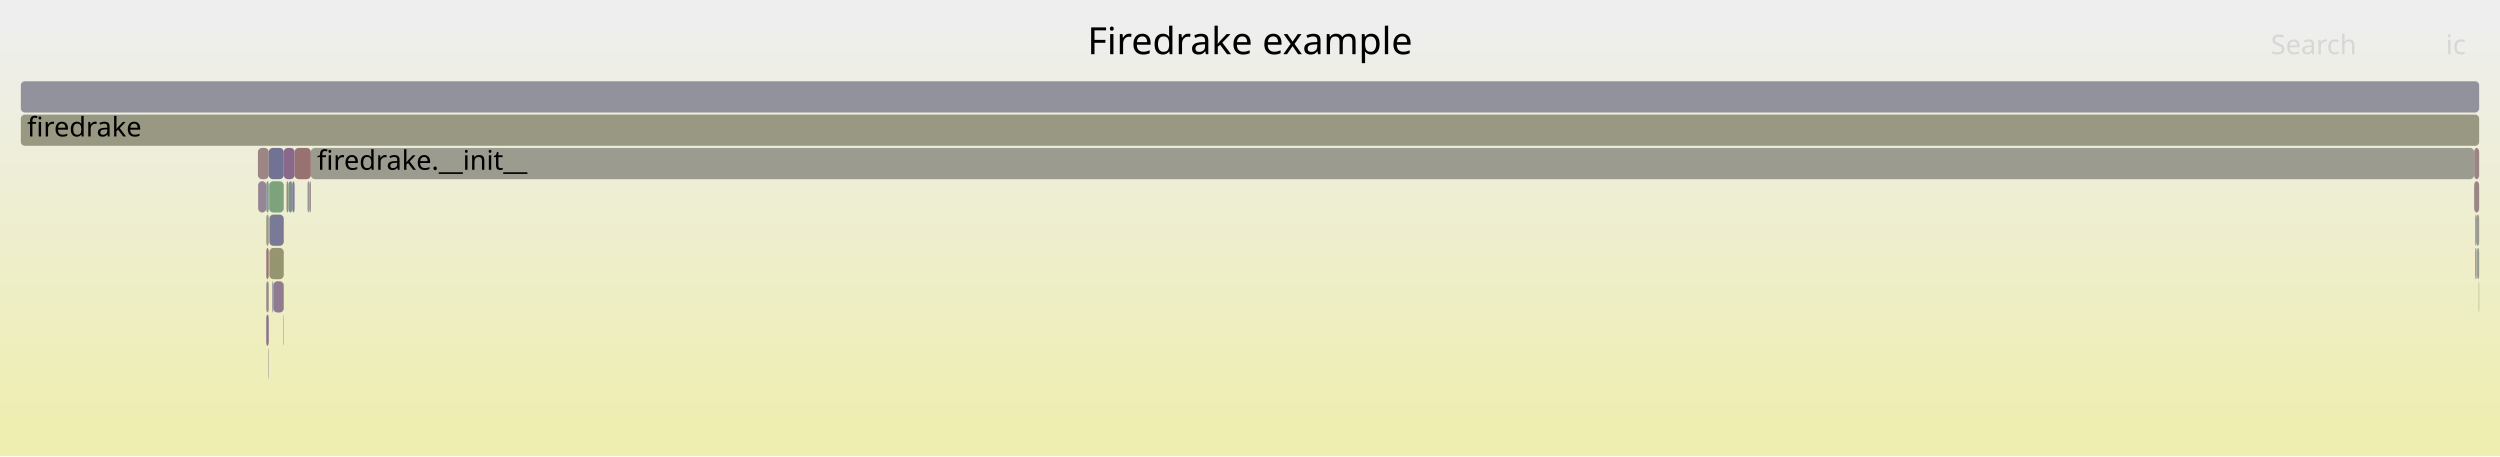
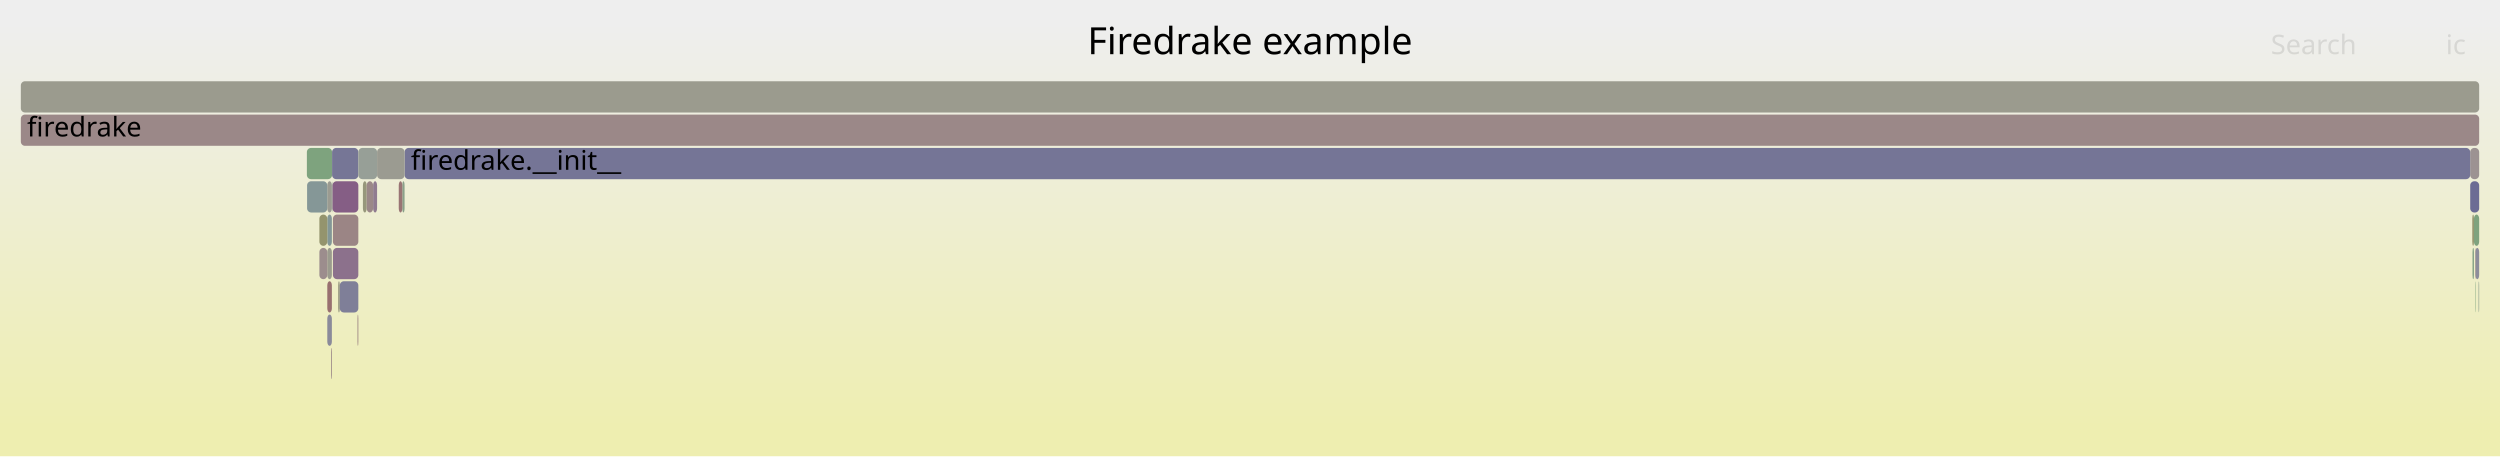
<svg xmlns="http://www.w3.org/2000/svg" version="1.1" width="1200" height="219" viewBox="0 0 1200 219">
  <defs>
    <linearGradient id="background" y1="0" y2="1" x1="0" x2="0">
      <stop stop-color="#eeeeee" offset="5%" />
      <stop stop-color="#eeeeb0" offset="95%" />
    </linearGradient>
  </defs>
  <style type="text/css">
	text { font-family:Verdana; font-size:13px; fill:rgb(0,0,0); }
	#search, #ignorecase { opacity:0.1; cursor:pointer; }
	#search:hover, #search.show, #ignorecase:hover, #ignorecase.show { opacity:1; }
	#subtitle { text-anchor:middle; font-color:rgb(160,160,160); }
	#title { text-anchor:middle; font-size:18px}
	#unzoom { cursor:pointer; }
	#frames &gt; *:hover { stroke:black; stroke-width:0.5; cursor:pointer; }
	.hide { display:none; }
	.parent { opacity:0.5; }
</style>
  <rect x="0.0" y="0" width="1200.0" height="219.0" fill="url(#background)" />
  <text id="title" x="600.00" y="26">Firedrake example</text>
  <text id="details" x="10.00" y="201"> </text>
  <text id="unzoom" x="10.00" y="26" class="hide">Reset Zoom</text>
  <text id="search" x="1090.00" y="26">Search</text>
  <text id="ignorecase" x="1174.00" y="26">ic</text>
  <text id="matched" x="1090.00" y="201"> </text>
  <g id="frames">
    <g>
-       <rect x="1188.6" y="103" width="1.4" height="15.0" fill="rgb(154.418,154.418,140.643)" rx="2" ry="2" />
-       <text x="1191.55" y="113.5" />
+       <rect x="159.8" y="119" width="12.2" height="15.0" fill="rgb(140.266,112.557,140.266)" rx="2" ry="2" />
+       <text x="162.78" y="129.5" />
    </g>
    <g>
-       <rect x="127.8" y="151" width="1.2" height="15.0" fill="rgb(140.345,112.758,140.345)" rx="2" ry="2" />
-       <text x="130.80" y="161.5" />
+       <rect x="1188.2" y="119" width="1.8" height="15.0" fill="rgb(141.482,141.482,154.803)" rx="2" ry="2" />
+       <text x="1191.18" y="129.5" />
    </g>
    <g>
-       <rect x="129.3" y="103" width="6.9" height="15.0" fill="rgb(122.235,122.235,151.078)" rx="2" ry="2" />
-       <text x="132.29" y="113.5" />
+       <rect x="1185.7" y="71" width="4.3" height="15.0" fill="rgb(156.4,145.734,145.734)" rx="2" ry="2" />
+       <text x="1188.70" y="81.5" />
    </g>
    <g>
-       <rect x="129.3" y="119" width="6.9" height="15.0" fill="rgb(148.51,148.51,112.012)" rx="2" ry="2" />
-       <text x="132.29" y="129.5" />
+       <rect x="157.1" y="87" width="2.2" height="15.0" fill="rgb(155.217,155.217,144.514)" rx="2" ry="2" />
+       <text x="160.09" y="97.5" />
    </g>
    <g>
-       <rect x="1187.6" y="87" width="2.4" height="15.0" fill="rgb(154.917,134.367,134.367)" rx="2" ry="2" />
-       <text x="1190.64" y="97.5" />
+       <rect x="159.8" y="103" width="12.2" height="15.0" fill="rgb(154.768,133.223,133.223)" rx="2" ry="2" />
+       <text x="162.78" y="113.5" />
    </g>
    <g>
-       <rect x="123.8" y="71" width="5.2" height="15.0" fill="rgb(154.756,133.126,133.126)" rx="2" ry="2" />
-       <text x="126.78" y="81.5" />
+       <rect x="157.1" y="119" width="2.2" height="15.0" fill="rgb(154.729,154.729,142.149)" rx="2" ry="2" />
+       <text x="160.09" y="129.5" />
    </g>
    <g>
-       <rect x="1189.0" y="119" width="1.0" height="15.0" fill="rgb(142.685,160.493,142.685)" rx="2" ry="2" />
-       <text x="1191.99" y="129.5" />
+       <rect x="1189.7" y="135" width="0.3" height="15.0" fill="rgb(142.667,160.496,142.667)" rx="2" ry="2" />
+       <text x="1192.71" y="145.5" />
    </g>
    <g>
-       <rect x="1189.8" y="135" width="0.2" height="15.0" fill="rgb(150.531,150.531,121.804)" rx="2" ry="2" />
-       <text x="1192.84" y="145.5" />
-     </g>
-     <g>
-       <rect x="127.8" y="119" width="1.2" height="15.0" fill="rgb(152.923,119.074,119.074)" rx="2" ry="2" />
-       <text x="130.80" y="129.5" />
-     </g>
-     <g>
-       <rect x="10.0" y="55" width="1180.0" height="15.0" fill="rgb(152.474,152.474,131.221)" rx="2" ry="2" />
+       <rect x="10.0" y="55" width="1180.0" height="15.0" fill="rgb(155.091,135.7,135.7)" rx="2" ry="2" />
      <text x="13.00" y="65.5">firedrake</text>
    </g>
    <g>
-       <rect x="1187.6" y="71" width="2.4" height="15.0" fill="rgb(154.646,132.288,132.288)" rx="2" ry="2" />
-       <text x="1190.64" y="81.5" />
+       <rect x="174.2" y="87" width="1.8" height="15.0" fill="rgb(150.724,150.724,122.739)" rx="2" ry="2" />
+       <text x="177.23" y="97.5" />
    </g>
    <g>
-       <rect x="10.0" y="39" width="1180.0" height="15.0" fill="rgb(146.282,146.282,155.732)" rx="2" ry="2" />
+       <rect x="147.3" y="71" width="12.1" height="15.0" fill="rgb(125.879,163.229,125.879)" rx="2" ry="2" />
+       <text x="150.29" y="81.5" />
+     </g>
+     <g>
+       <rect x="159.3" y="87" width="0.1" height="15.0" fill="rgb(116.455,147.229,147.229)" rx="2" ry="2" />
+       <text x="162.26" y="97.5" />
+     </g>
+     <g>
+       <rect x="10.0" y="39" width="1180.0" height="15.0" fill="rgb(154.599,154.599,141.52)" rx="2" ry="2" />
      <text x="13.00" y="49.5" />
    </g>
    <g>
-       <rect x="127.8" y="135" width="1.2" height="15.0" fill="rgb(155.079,135.606,135.606)" rx="2" ry="2" />
-       <text x="130.80" y="145.5" />
+       <rect x="193.1" y="87" width="1.1" height="15.0" fill="rgb(137.626,161.317,137.626)" rx="2" ry="2" />
+       <text x="196.14" y="97.5" />
    </g>
    <g>
-       <rect x="130.7" y="135" width="0.5" height="15.0" fill="rgb(134.021,134.021,153.359)" rx="2" ry="2" />
-       <text x="133.68" y="145.5" />
+       <rect x="157.1" y="103" width="2.2" height="15.0" fill="rgb(130.932,150.982,150.982)" rx="2" ry="2" />
+       <text x="160.09" y="113.5" />
    </g>
    <g>
-       <rect x="128.8" y="167" width="0.2" height="15.0" fill="rgb(123.452,123.452,151.313)" rx="2" ry="2" />
-       <text x="131.78" y="177.5" />
+       <rect x="1188.0" y="135" width="0.2" height="15.0" fill="rgb(125.345,163.316,125.345)" rx="2" ry="2" />
+       <text x="1190.96" y="145.5" />
    </g>
    <g>
-       <rect x="136.0" y="151" width="0.2" height="15.0" fill="rgb(145.488,125.939,145.488)" rx="2" ry="2" />
-       <text x="138.98" y="161.5" />
+       <rect x="194.2" y="71" width="991.5" height="15.0" fill="rgb(116.827,116.827,150.031)" rx="2" ry="2" />
+       <text x="197.23" y="81.5">firedrake.__init__</text>
    </g>
    <g>
-       <rect x="149.2" y="71" width="1038.4" height="15.0" fill="rgb(155.045,155.045,143.681)" rx="2" ry="2" />
-       <text x="152.18" y="81.5">firedrake.__init__</text>
+       <rect x="162.3" y="135" width="0.8" height="15.0" fill="rgb(152.024,152.024,129.04)" rx="2" ry="2" />
+       <text x="165.26" y="145.5" />
    </g>
    <g>
-       <rect x="147.6" y="87" width="1.0" height="15.0" fill="rgb(145.763,154.827,154.827)" rx="2" ry="2" />
-       <text x="150.57" y="97.5" />
+       <rect x="153.3" y="119" width="3.8" height="15.0" fill="rgb(155.759,140.823,140.823)" rx="2" ry="2" />
+       <text x="156.31" y="129.5" />
    </g>
    <g>
-       <rect x="1188.2" y="119" width="0.4" height="15.0" fill="rgb(133.206,94.466,133.206)" rx="2" ry="2" />
-       <text x="1191.19" y="129.5" />
+       <rect x="1186.8" y="119" width="0.7" height="15.0" fill="rgb(132.529,162.147,132.529)" rx="2" ry="2" />
+       <text x="1189.82" y="129.5" />
    </g>
    <g>
-       <rect x="138.5" y="87" width="1.8" height="15.0" fill="rgb(118.432,147.742,147.742)" rx="2" ry="2" />
-       <text x="141.52" y="97.5" />
+       <rect x="191.4" y="87" width="1.7" height="15.0" fill="rgb(152.544,116.167,116.167)" rx="2" ry="2" />
+       <text x="194.38" y="97.5" />
    </g>
    <g>
-       <rect x="1188.2" y="103" width="0.4" height="15.0" fill="rgb(110.515,110.515,148.809)" rx="2" ry="2" />
-       <text x="1191.19" y="113.5" />
+       <rect x="159.4" y="71" width="12.6" height="15.0" fill="rgb(117.673,117.673,150.195)" rx="2" ry="2" />
+       <text x="162.41" y="81.5" />
    </g>
    <g>
-       <rect x="1188.8" y="119" width="0.2" height="15.0" fill="rgb(153.105,120.473,120.473)" rx="2" ry="2" />
-       <text x="1191.83" y="129.5" />
+       <rect x="171.6" y="151" width="0.4" height="15.0" fill="rgb(154.186,128.762,128.762)" rx="2" ry="2" />
+       <text x="174.59" y="161.5" />
    </g>
    <g>
-       <rect x="127.8" y="87" width="1.2" height="15.0" fill="rgb(130.861,150.964,150.964)" rx="2" ry="2" />
-       <text x="130.80" y="97.5" />
+       <rect x="1188.0" y="119" width="0.2" height="15.0" fill="rgb(155.585,139.487,139.487)" rx="2" ry="2" />
+       <text x="1190.96" y="129.5" />
    </g>
    <g>
-       <rect x="131.2" y="135" width="5.0" height="15.0" fill="rgb(144.287,122.861,144.287)" rx="2" ry="2" />
-       <text x="134.18" y="145.5" />
+       <rect x="172.0" y="71" width="9.0" height="15.0" fill="rgb(150.933,159.15,150.933)" rx="2" ry="2" />
+       <text x="174.98" y="81.5" />
    </g>
    <g>
-       <rect x="141.4" y="71" width="7.8" height="15.0" fill="rgb(152.152,113.168,113.168)" rx="2" ry="2" />
-       <text x="144.39" y="81.5" />
+       <rect x="1185.7" y="87" width="4.3" height="15.0" fill="rgb(108.47,108.47,148.414)" rx="2" ry="2" />
+       <text x="1188.70" y="97.5" />
    </g>
    <g>
-       <rect x="129.2" y="87" width="7.0" height="15.0" fill="rgb(124.545,163.446,124.545)" rx="2" ry="2" />
-       <text x="132.15" y="97.5" />
+       <rect x="157.1" y="151" width="2.2" height="15.0" fill="rgb(137.885,137.885,154.107)" rx="2" ry="2" />
+       <text x="160.09" y="161.5" />
    </g>
    <g>
-       <rect x="140.3" y="87" width="1.1" height="15.0" fill="rgb(123.057,123.057,151.237)" rx="2" ry="2" />
-       <text x="143.34" y="97.5" />
+       <rect x="179.1" y="87" width="1.9" height="15.0" fill="rgb(144.232,122.72,144.232)" rx="2" ry="2" />
+       <text x="182.14" y="97.5" />
    </g>
    <g>
-       <rect x="148.6" y="87" width="0.6" height="15.0" fill="rgb(153.805,125.837,125.837)" rx="2" ry="2" />
-       <text x="151.58" y="97.5" />
+       <rect x="159.4" y="87" width="0.2" height="15.0" fill="rgb(143.72,160.325,143.72)" rx="2" ry="2" />
+       <text x="162.41" y="97.5" />
    </g>
    <g>
-       <rect x="129.0" y="71" width="7.2" height="15.0" fill="rgb(113.606,113.606,149.408)" rx="2" ry="2" />
-       <text x="132.01" y="81.5" />
+       <rect x="157.1" y="135" width="2.2" height="15.0" fill="rgb(152.052,112.397,112.397)" rx="2" ry="2" />
+       <text x="160.09" y="145.5" />
    </g>
    <g>
-       <rect x="123.9" y="87" width="3.9" height="15.0" fill="rgb(148.535,133.745,148.535)" rx="2" ry="2" />
-       <text x="126.94" y="97.5" />
+       <rect x="163.1" y="135" width="8.9" height="15.0" fill="rgb(127.484,127.484,152.094)" rx="2" ry="2" />
+       <text x="166.11" y="145.5" />
    </g>
    <g>
-       <rect x="137.5" y="87" width="1.0" height="15.0" fill="rgb(149.353,149.353,116.096)" rx="2" ry="2" />
-       <text x="140.50" y="97.5" />
+       <rect x="1187.5" y="103" width="2.5" height="15.0" fill="rgb(126.35,163.152,126.35)" rx="2" ry="2" />
+       <text x="1190.45" y="113.5" />
    </g>
    <g>
-       <rect x="136.2" y="71" width="5.2" height="15.0" fill="rgb(136.805,103.688,136.805)" rx="2" ry="2" />
-       <text x="139.24" y="81.5" />
+       <rect x="158.9" y="167" width="0.4" height="15.0" fill="rgb(155.185,136.415,136.415)" rx="2" ry="2" />
+       <text x="161.90" y="177.5" />
    </g>
    <g>
-       <rect x="127.8" y="103" width="1.2" height="15.0" fill="rgb(152.967,152.967,133.61)" rx="2" ry="2" />
-       <text x="130.80" y="113.5" />
+       <rect x="159.6" y="87" width="12.4" height="15.0" fill="rgb(132.875,93.616,132.875)" rx="2" ry="2" />
+       <text x="162.57" y="97.5" />
+     </g>
+     <g>
+       <rect x="147.4" y="87" width="9.7" height="15.0" fill="rgb(132.63,151.423,151.423)" rx="2" ry="2" />
+       <text x="150.43" y="97.5" />
+     </g>
+     <g>
+       <rect x="176.0" y="87" width="3.1" height="15.0" fill="rgb(155.122,135.933,135.933)" rx="2" ry="2" />
+       <text x="179.02" y="97.5" />
+     </g>
+     <g>
+       <rect x="181.0" y="71" width="13.2" height="15.0" fill="rgb(155.26,155.26,144.72)" rx="2" ry="2" />
+       <text x="184.05" y="81.5" />
+     </g>
+     <g>
+       <rect x="153.3" y="103" width="3.8" height="15.0" fill="rgb(147.817,147.817,108.653)" rx="2" ry="2" />
+       <text x="156.31" y="113.5" />
+     </g>
+     <g>
+       <rect x="1186.7" y="103" width="0.8" height="15.0" fill="rgb(147.856,147.856,108.841)" rx="2" ry="2" />
+       <text x="1189.68" y="113.5" />
    </g>
  </g>
</svg>
